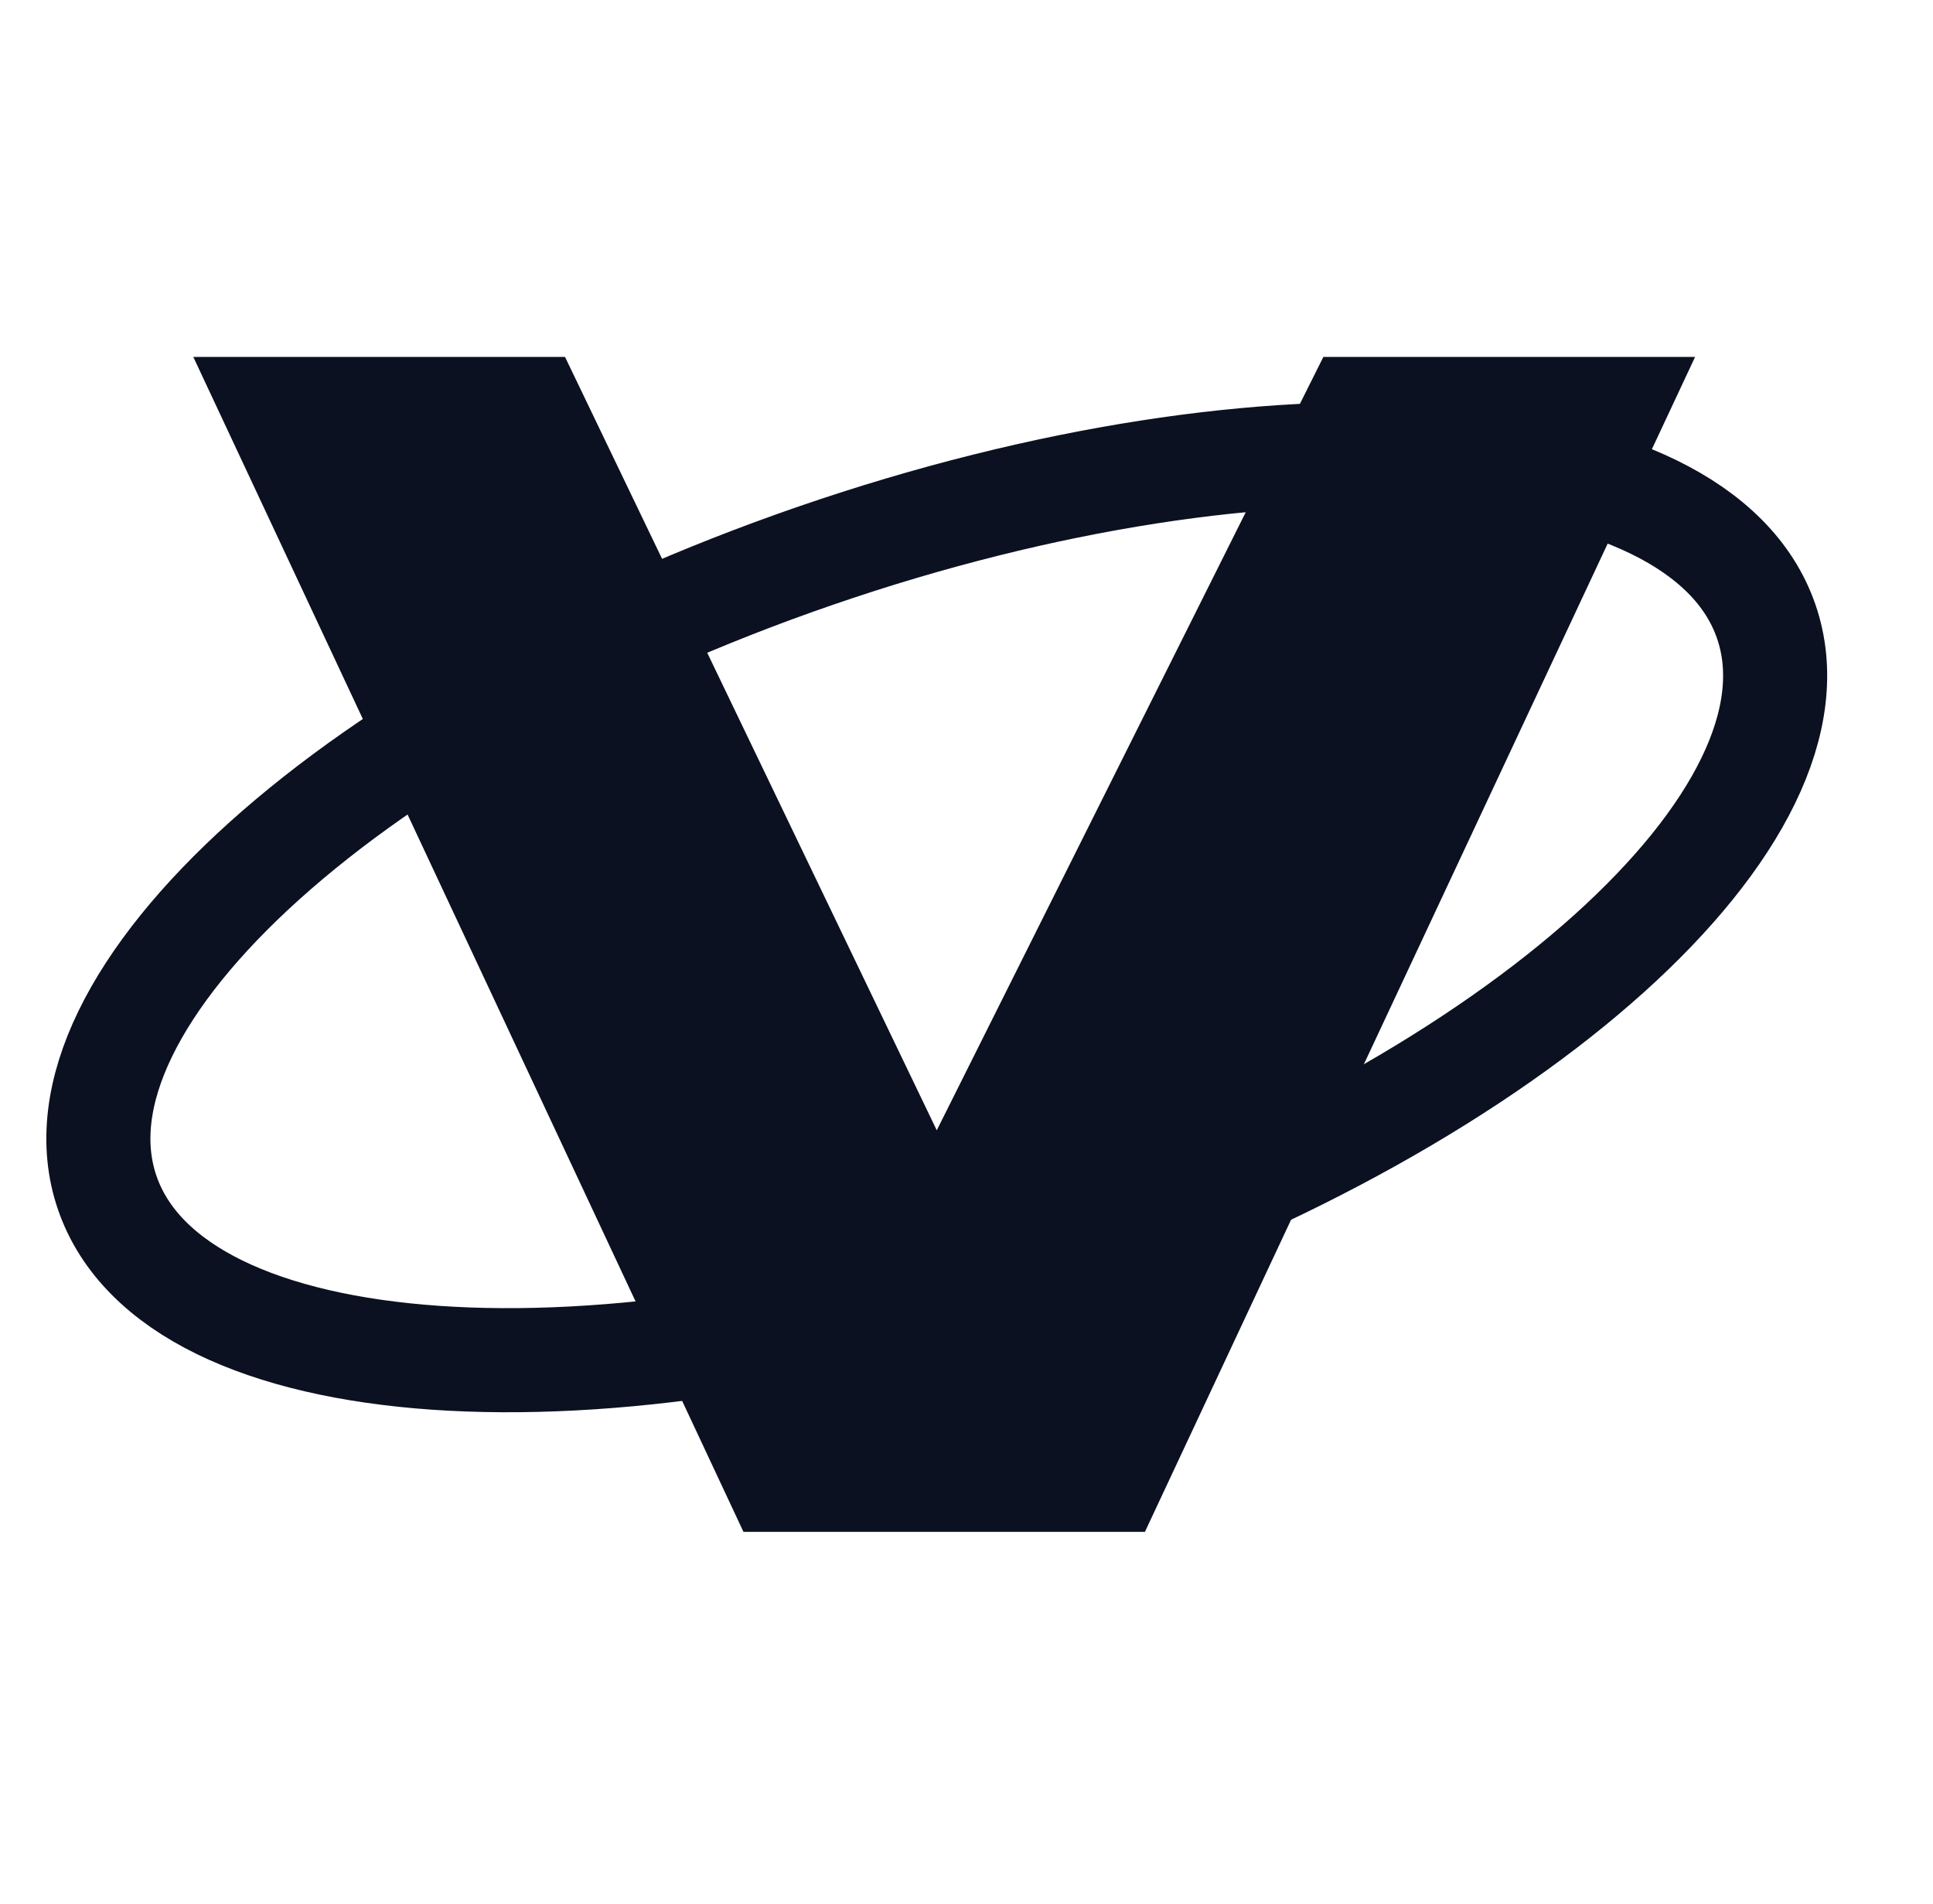
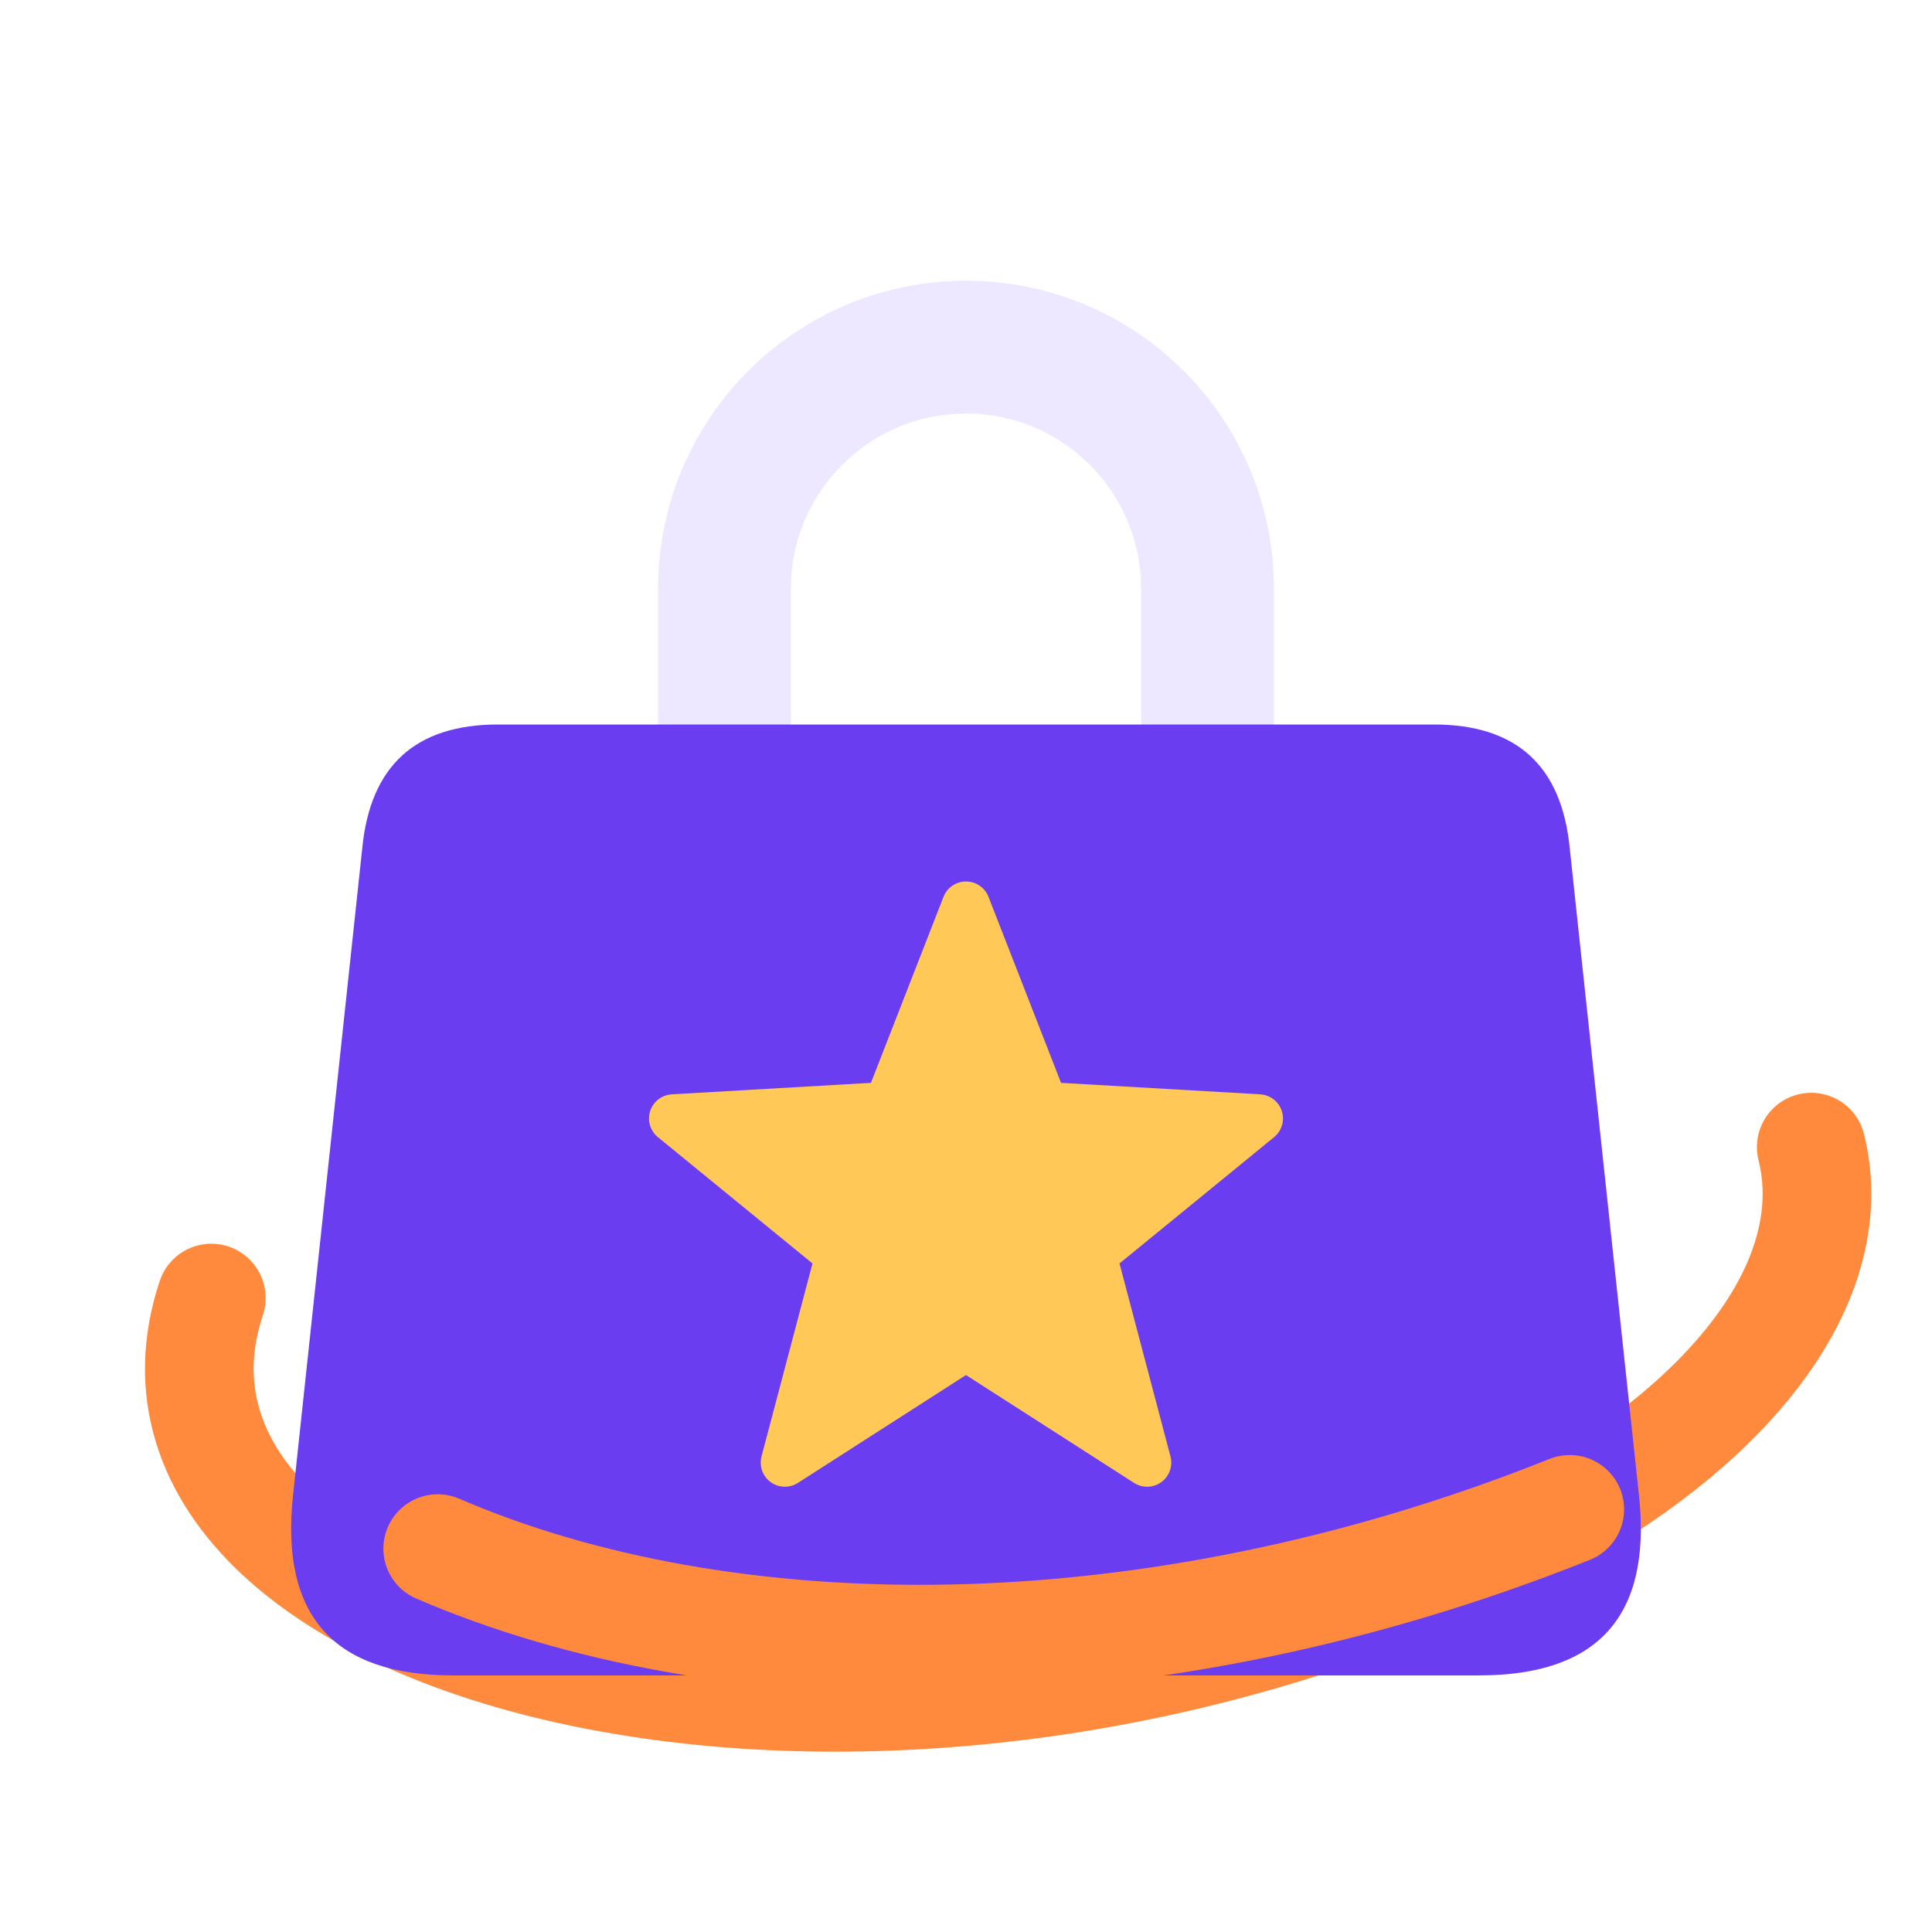
- <svg xmlns="http://www.w3.org/2000/svg" viewBox="0 0 130 128">
-   <path d="M13 24L38 24 63 76 89 24 114 24 77 103 50 103Z" fill="#0B1120" />
-   <ellipse cx="63" cy="61" rx="59" ry="25" transform="rotate(-19 63 61)" fill="none" stroke="#0B1120" stroke-width="7" />
+ <svg xmlns="http://www.w3.org/2000/svg" viewBox="0 0 64 64" role="img" aria-label="Vidalys Fideliza">
+   <path d="M7 43 C 3 55, 30 62, 52 50 C 58 46.5, 61 42, 60 38" fill="none" stroke="#FF8A3D" stroke-width="3.6" stroke-linecap="round" />
+   <path d="M24 25 V19.5 a8 8 0 0 1 16 0 V25" fill="none" stroke="#EDE7FF" stroke-width="4.4" stroke-linecap="round" />
+   <path d="M16.5 24 H47.5 Q51.6 24 52 28.1 L54.3 49.6 Q54.9 55.5 49 55.5 H15 Q9.1 55.5 9.7 49.6 L12 28.1 Q12.4 24 16.5 24 Z" fill="#6A3DF0" />
+   <path d="M32.00,30.00 L34.59,36.64 L41.70,37.05 L36.18,41.56 L38.00,48.45 L32.00,44.60 L26.00,48.45 L27.82,41.56 L22.30,37.05 L29.41,36.64 Z" fill="#FFC857" stroke="#FFC857" stroke-width="1.6" stroke-linejoin="round" />
+   <path d="M14.5 51.3 C 24 55.4, 38 55.6, 52 50" fill="none" stroke="#FF8A3D" stroke-width="3.6" stroke-linecap="round" />
</svg>
